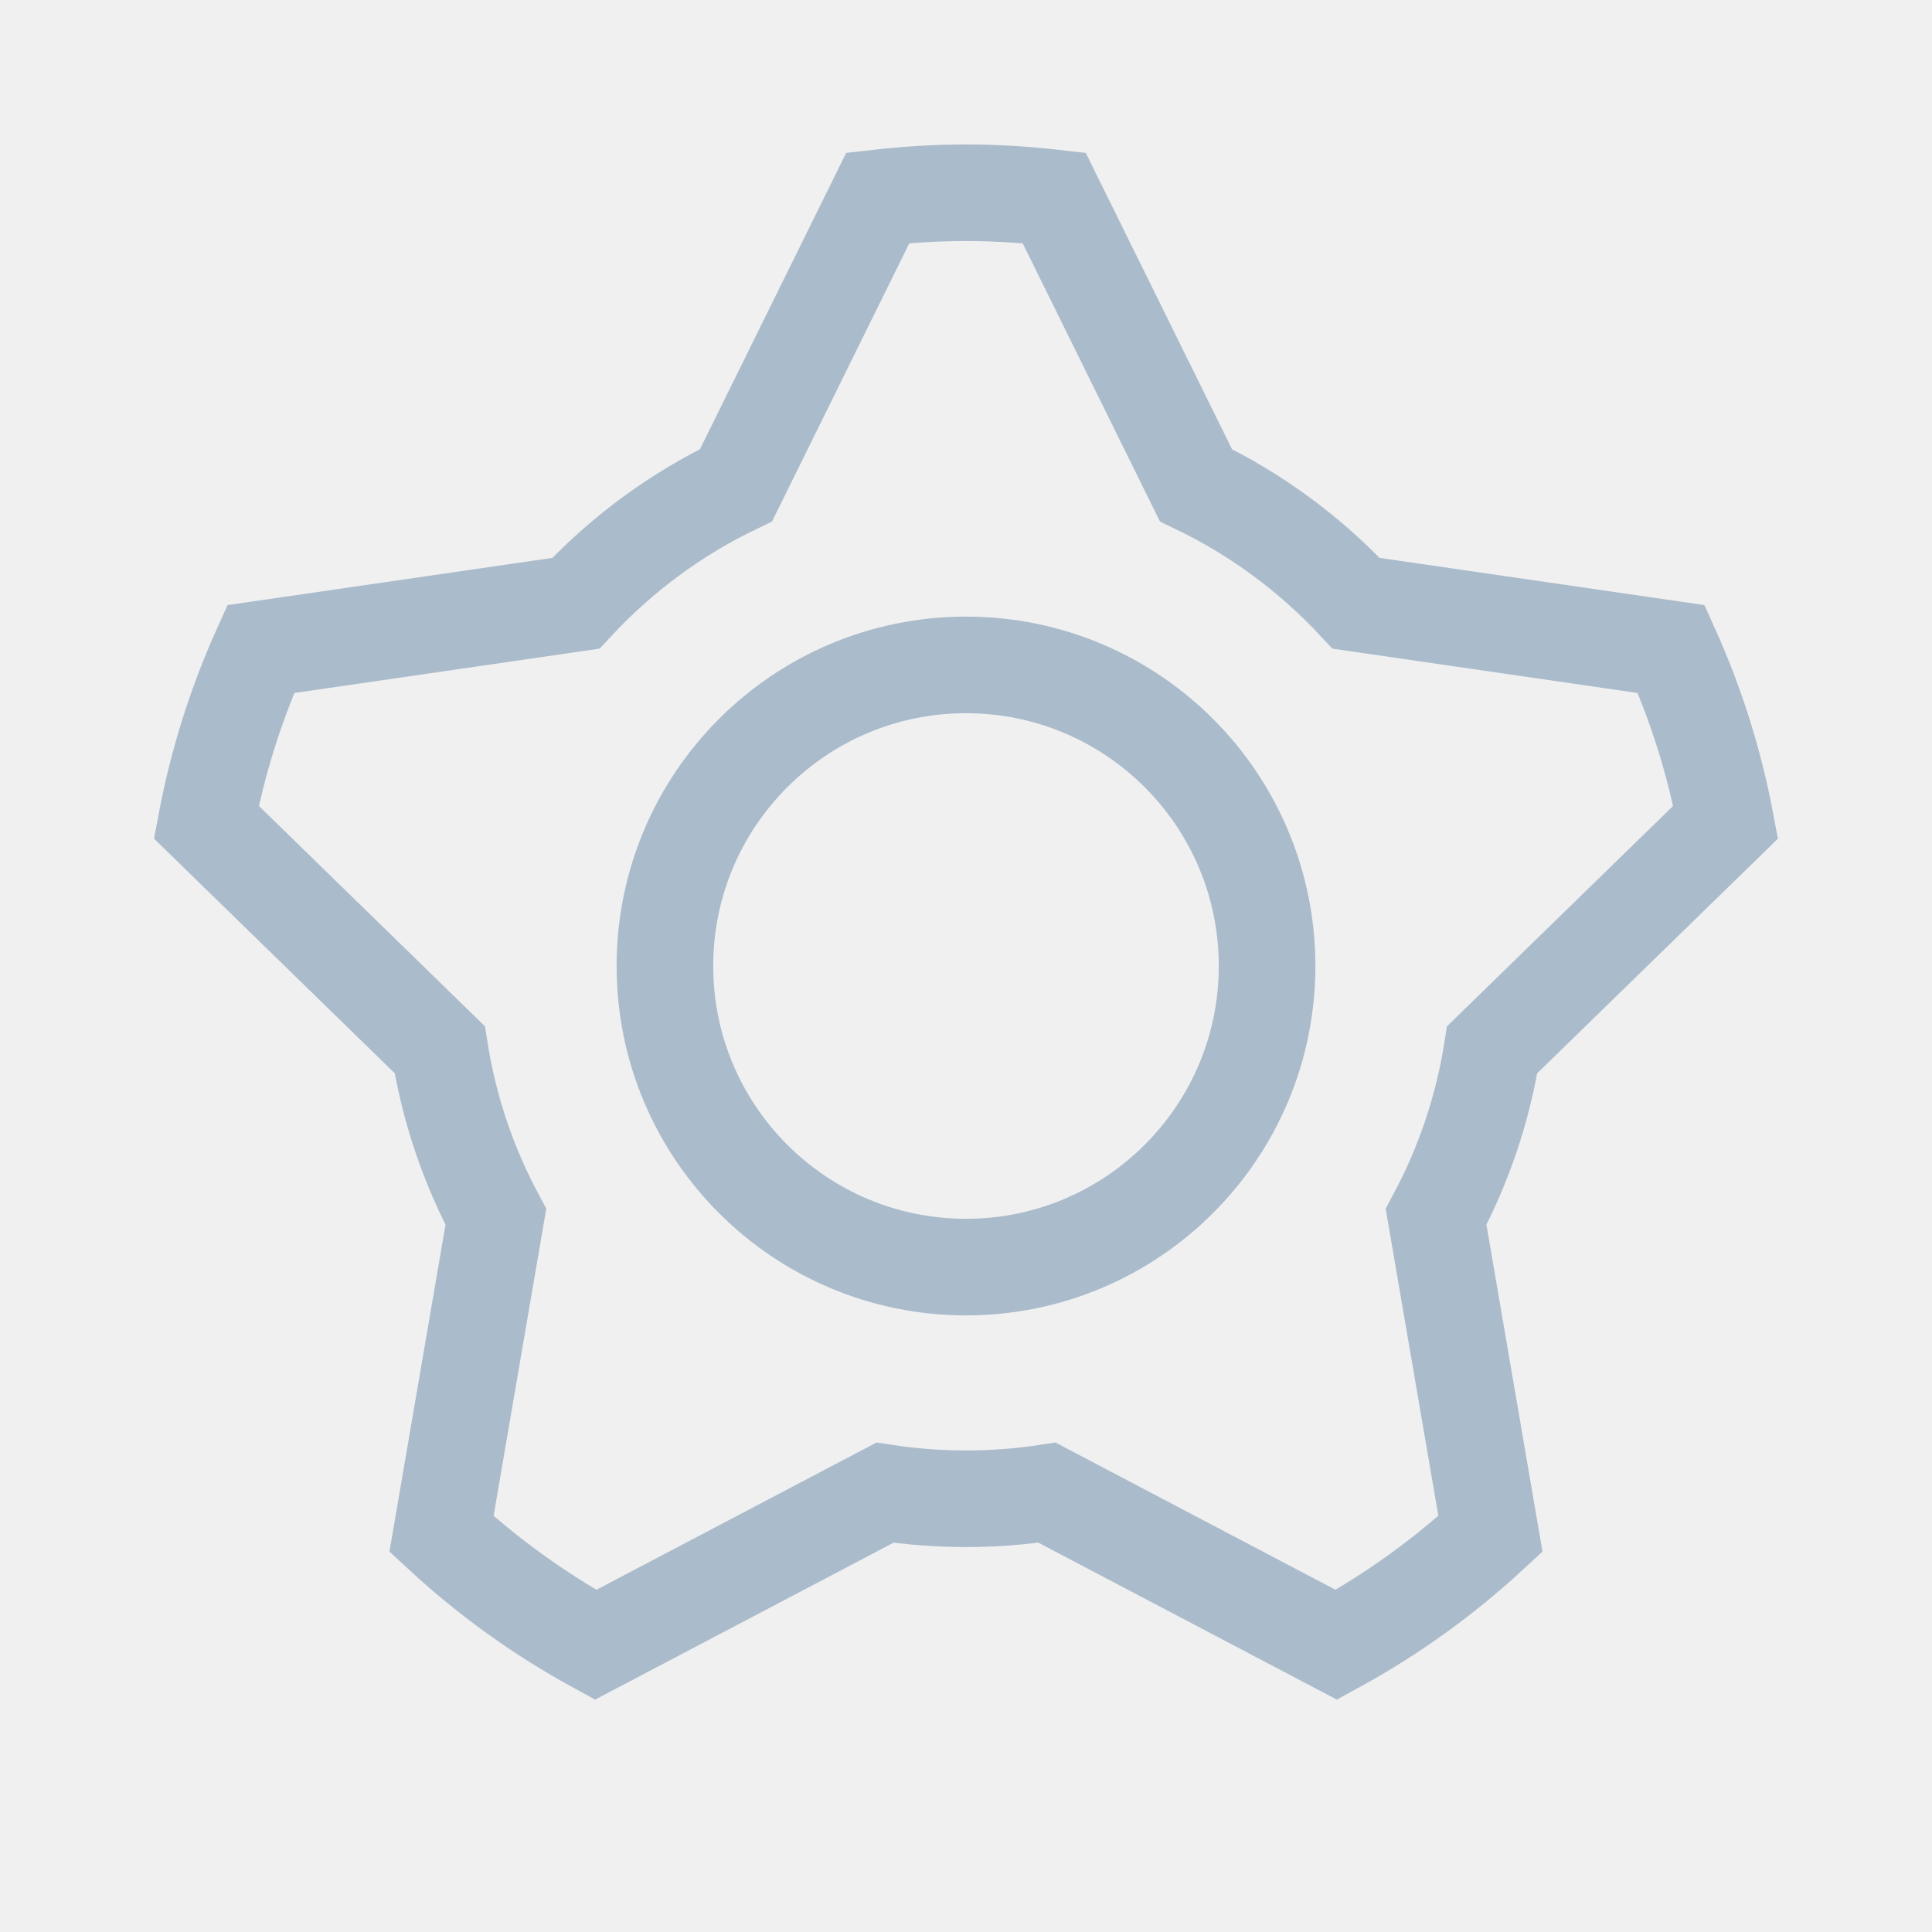
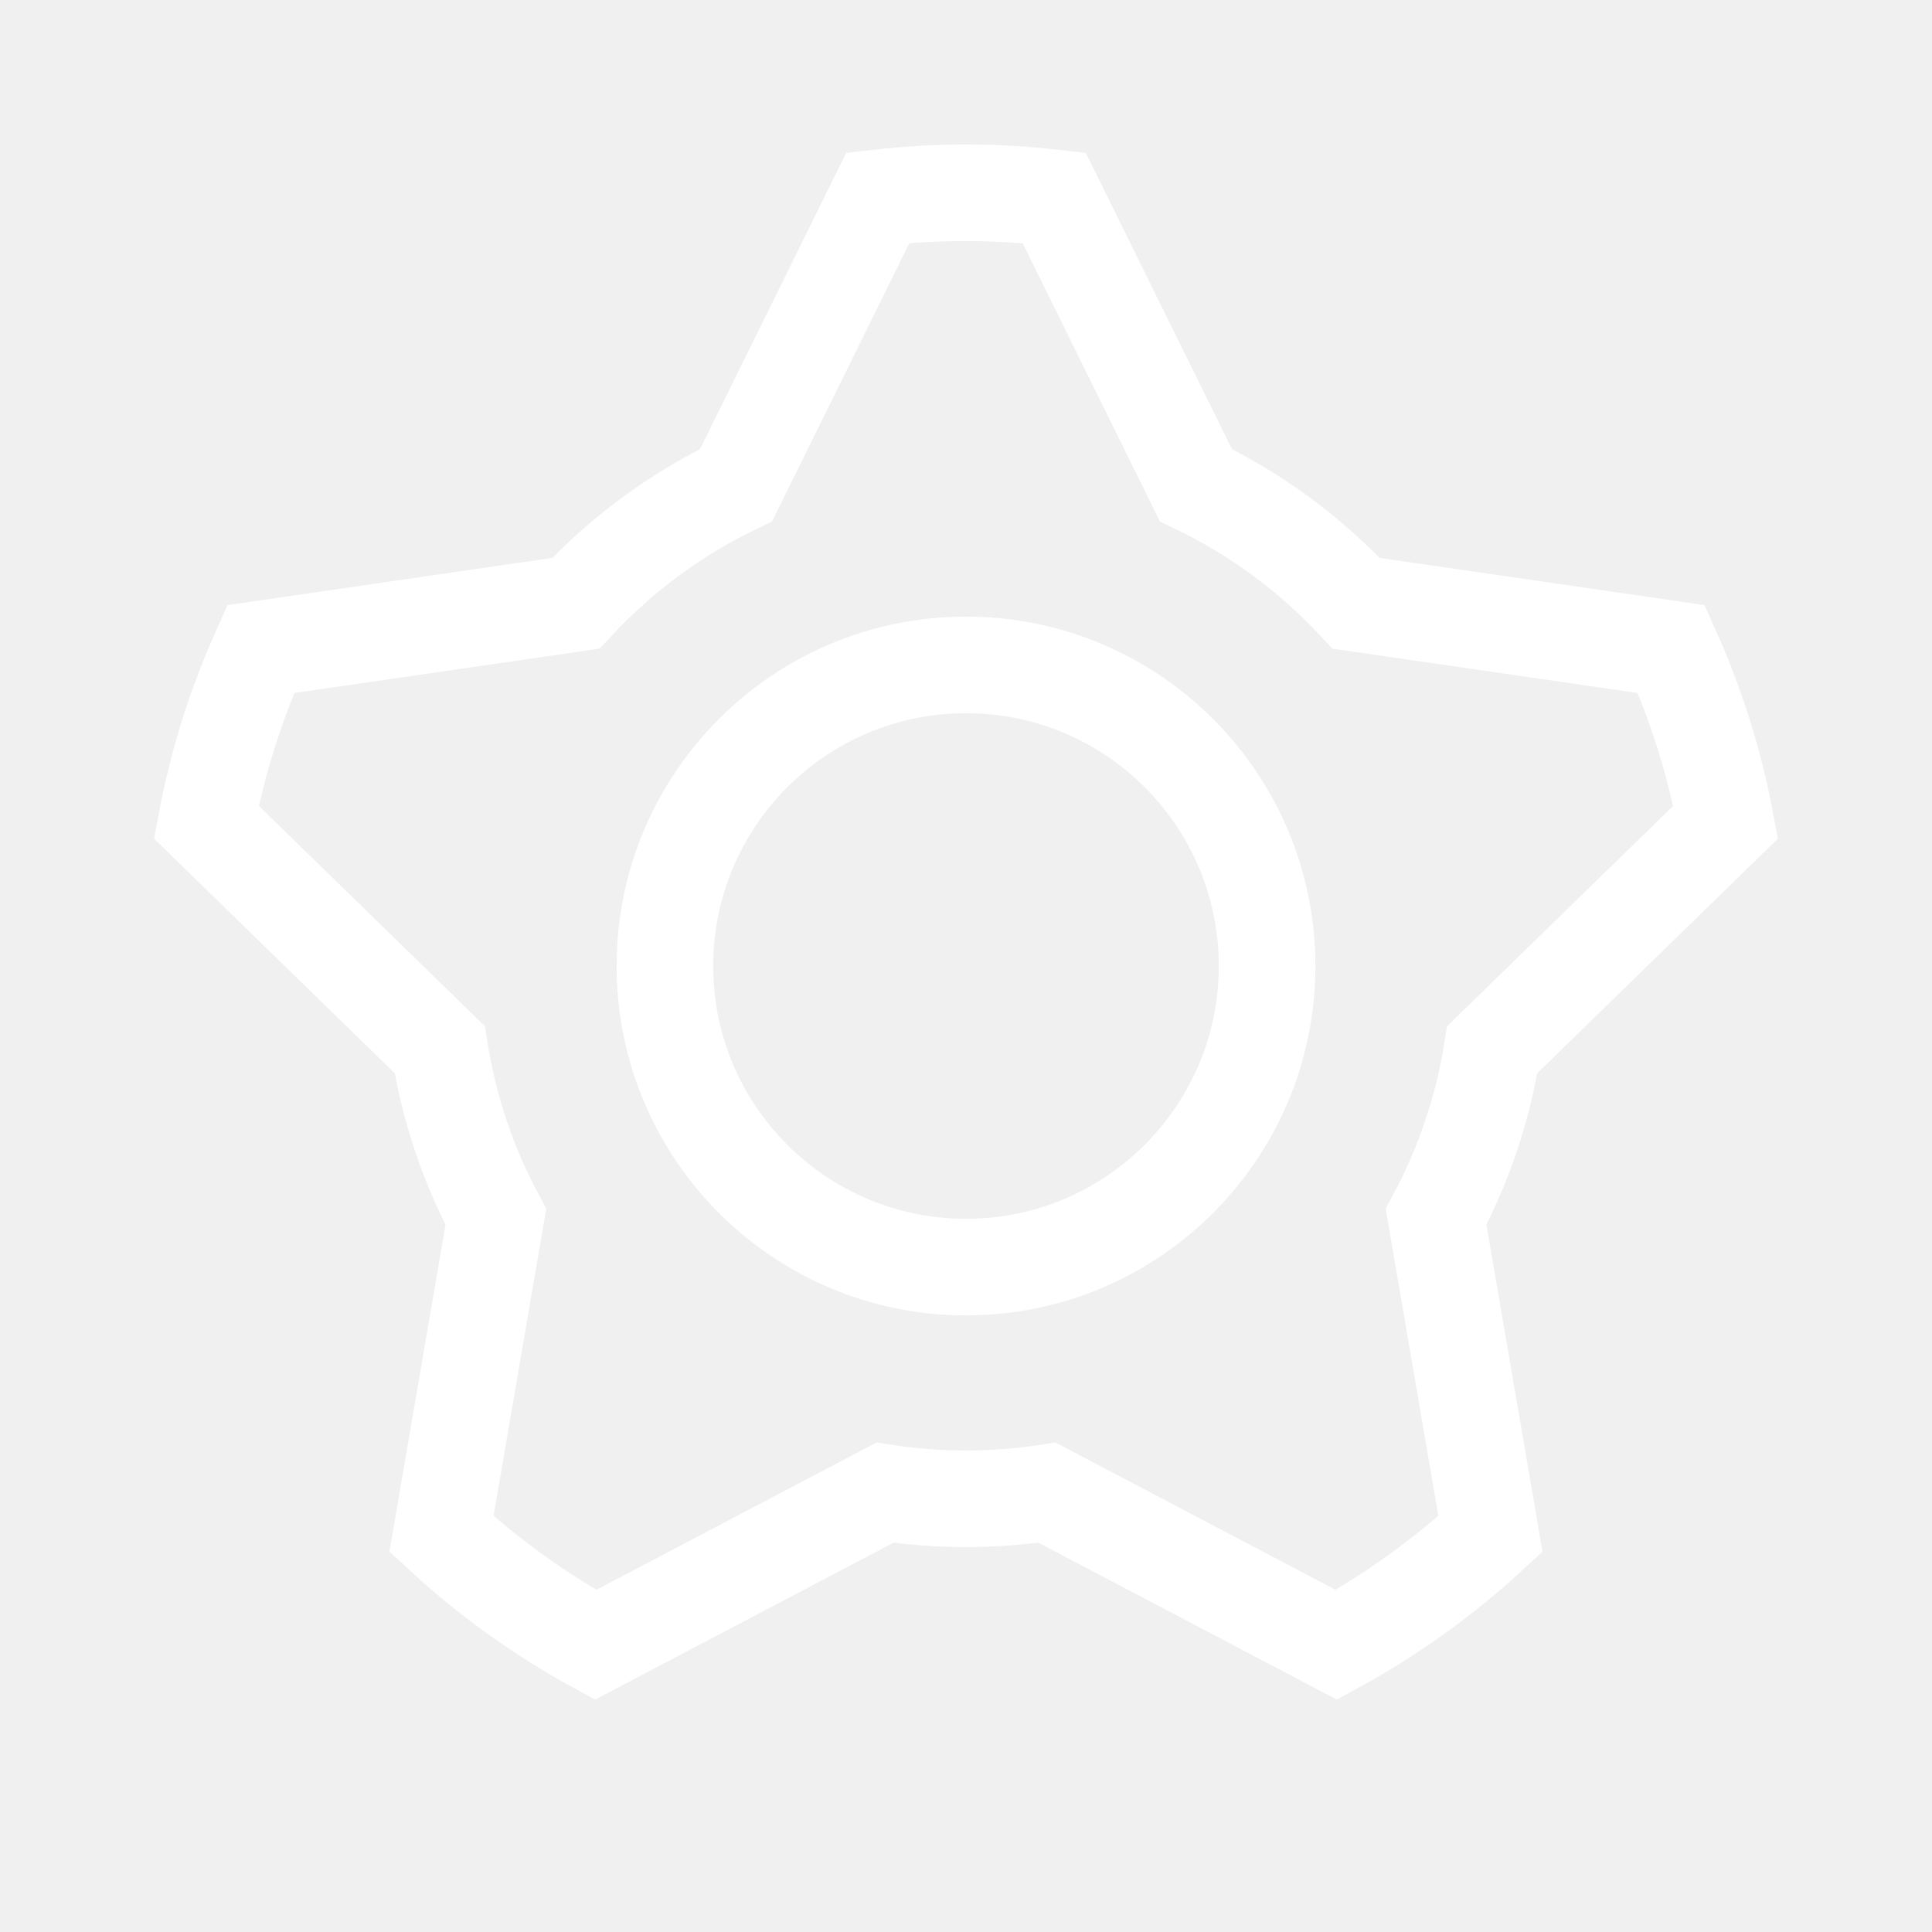
<svg xmlns="http://www.w3.org/2000/svg" version="1.1" id="Layer_1" x="0px" y="0px" width="100px" height="100px" viewBox="0 0 100 100" enable-background="new 0 0 100 100" xml:space="preserve">
-   <path fill="none" stroke="#aabbcc" stroke-width="5" stroke-miterlimit="10" d="M86.504,33.596l-16.311-2.37  c-2.345-2.521-5.151-4.605-8.291-6.109l-7.34-14.873c-1.499-0.17-3.02-0.267-4.563-0.267s-3.063,0.096-4.562,0.266l-7.34,14.873  c-3.141,1.504-5.948,3.589-8.293,6.11l-16.31,2.37c-1.272,2.828-2.227,5.828-2.816,8.958l12.083,11.777  c0.487,3.085,1.485,5.998,2.905,8.653l-2.815,16.414c2.404,2.222,5.079,4.154,7.974,5.737l14.98-7.875  c1.367,0.208,2.768,0.316,4.193,0.316c1.426,0,2.827-0.108,4.194-0.317l14.979,7.875c2.895-1.583,5.57-3.516,7.975-5.737  l-2.815-16.415c1.42-2.654,2.418-5.566,2.904-8.649L89.32,42.556C88.731,39.424,87.777,36.424,86.504,33.596z" />
-   <circle fill="none" stroke="#aabbcc" stroke-width="5" stroke-miterlimit="10" cx="50" cy="50" r="15.584" />
+   <path fill="none" stroke="#ffffff" stroke-width="5" stroke-miterlimit="10" d="M86.504,33.596l-16.311-2.37  c-2.345-2.521-5.151-4.605-8.291-6.109l-7.34-14.873c-1.499-0.17-3.02-0.267-4.563-0.267s-3.063,0.096-4.562,0.266l-7.34,14.873  c-3.141,1.504-5.948,3.589-8.293,6.11l-16.31,2.37c-1.272,2.828-2.227,5.828-2.816,8.958l12.083,11.777  c0.487,3.085,1.485,5.998,2.905,8.653l-2.815,16.414c2.404,2.222,5.079,4.154,7.974,5.737l14.98-7.875  c1.367,0.208,2.768,0.316,4.193,0.316c1.426,0,2.827-0.108,4.194-0.317l14.979,7.875c2.895-1.583,5.57-3.516,7.975-5.737  l-2.815-16.415c1.42-2.654,2.418-5.566,2.904-8.649L89.32,42.556C88.731,39.424,87.777,36.424,86.504,33.596z" />
+   <circle fill="none" stroke="#ffffff" stroke-width="5" stroke-miterlimit="10" cx="50" cy="50" r="15.584" />
</svg>
